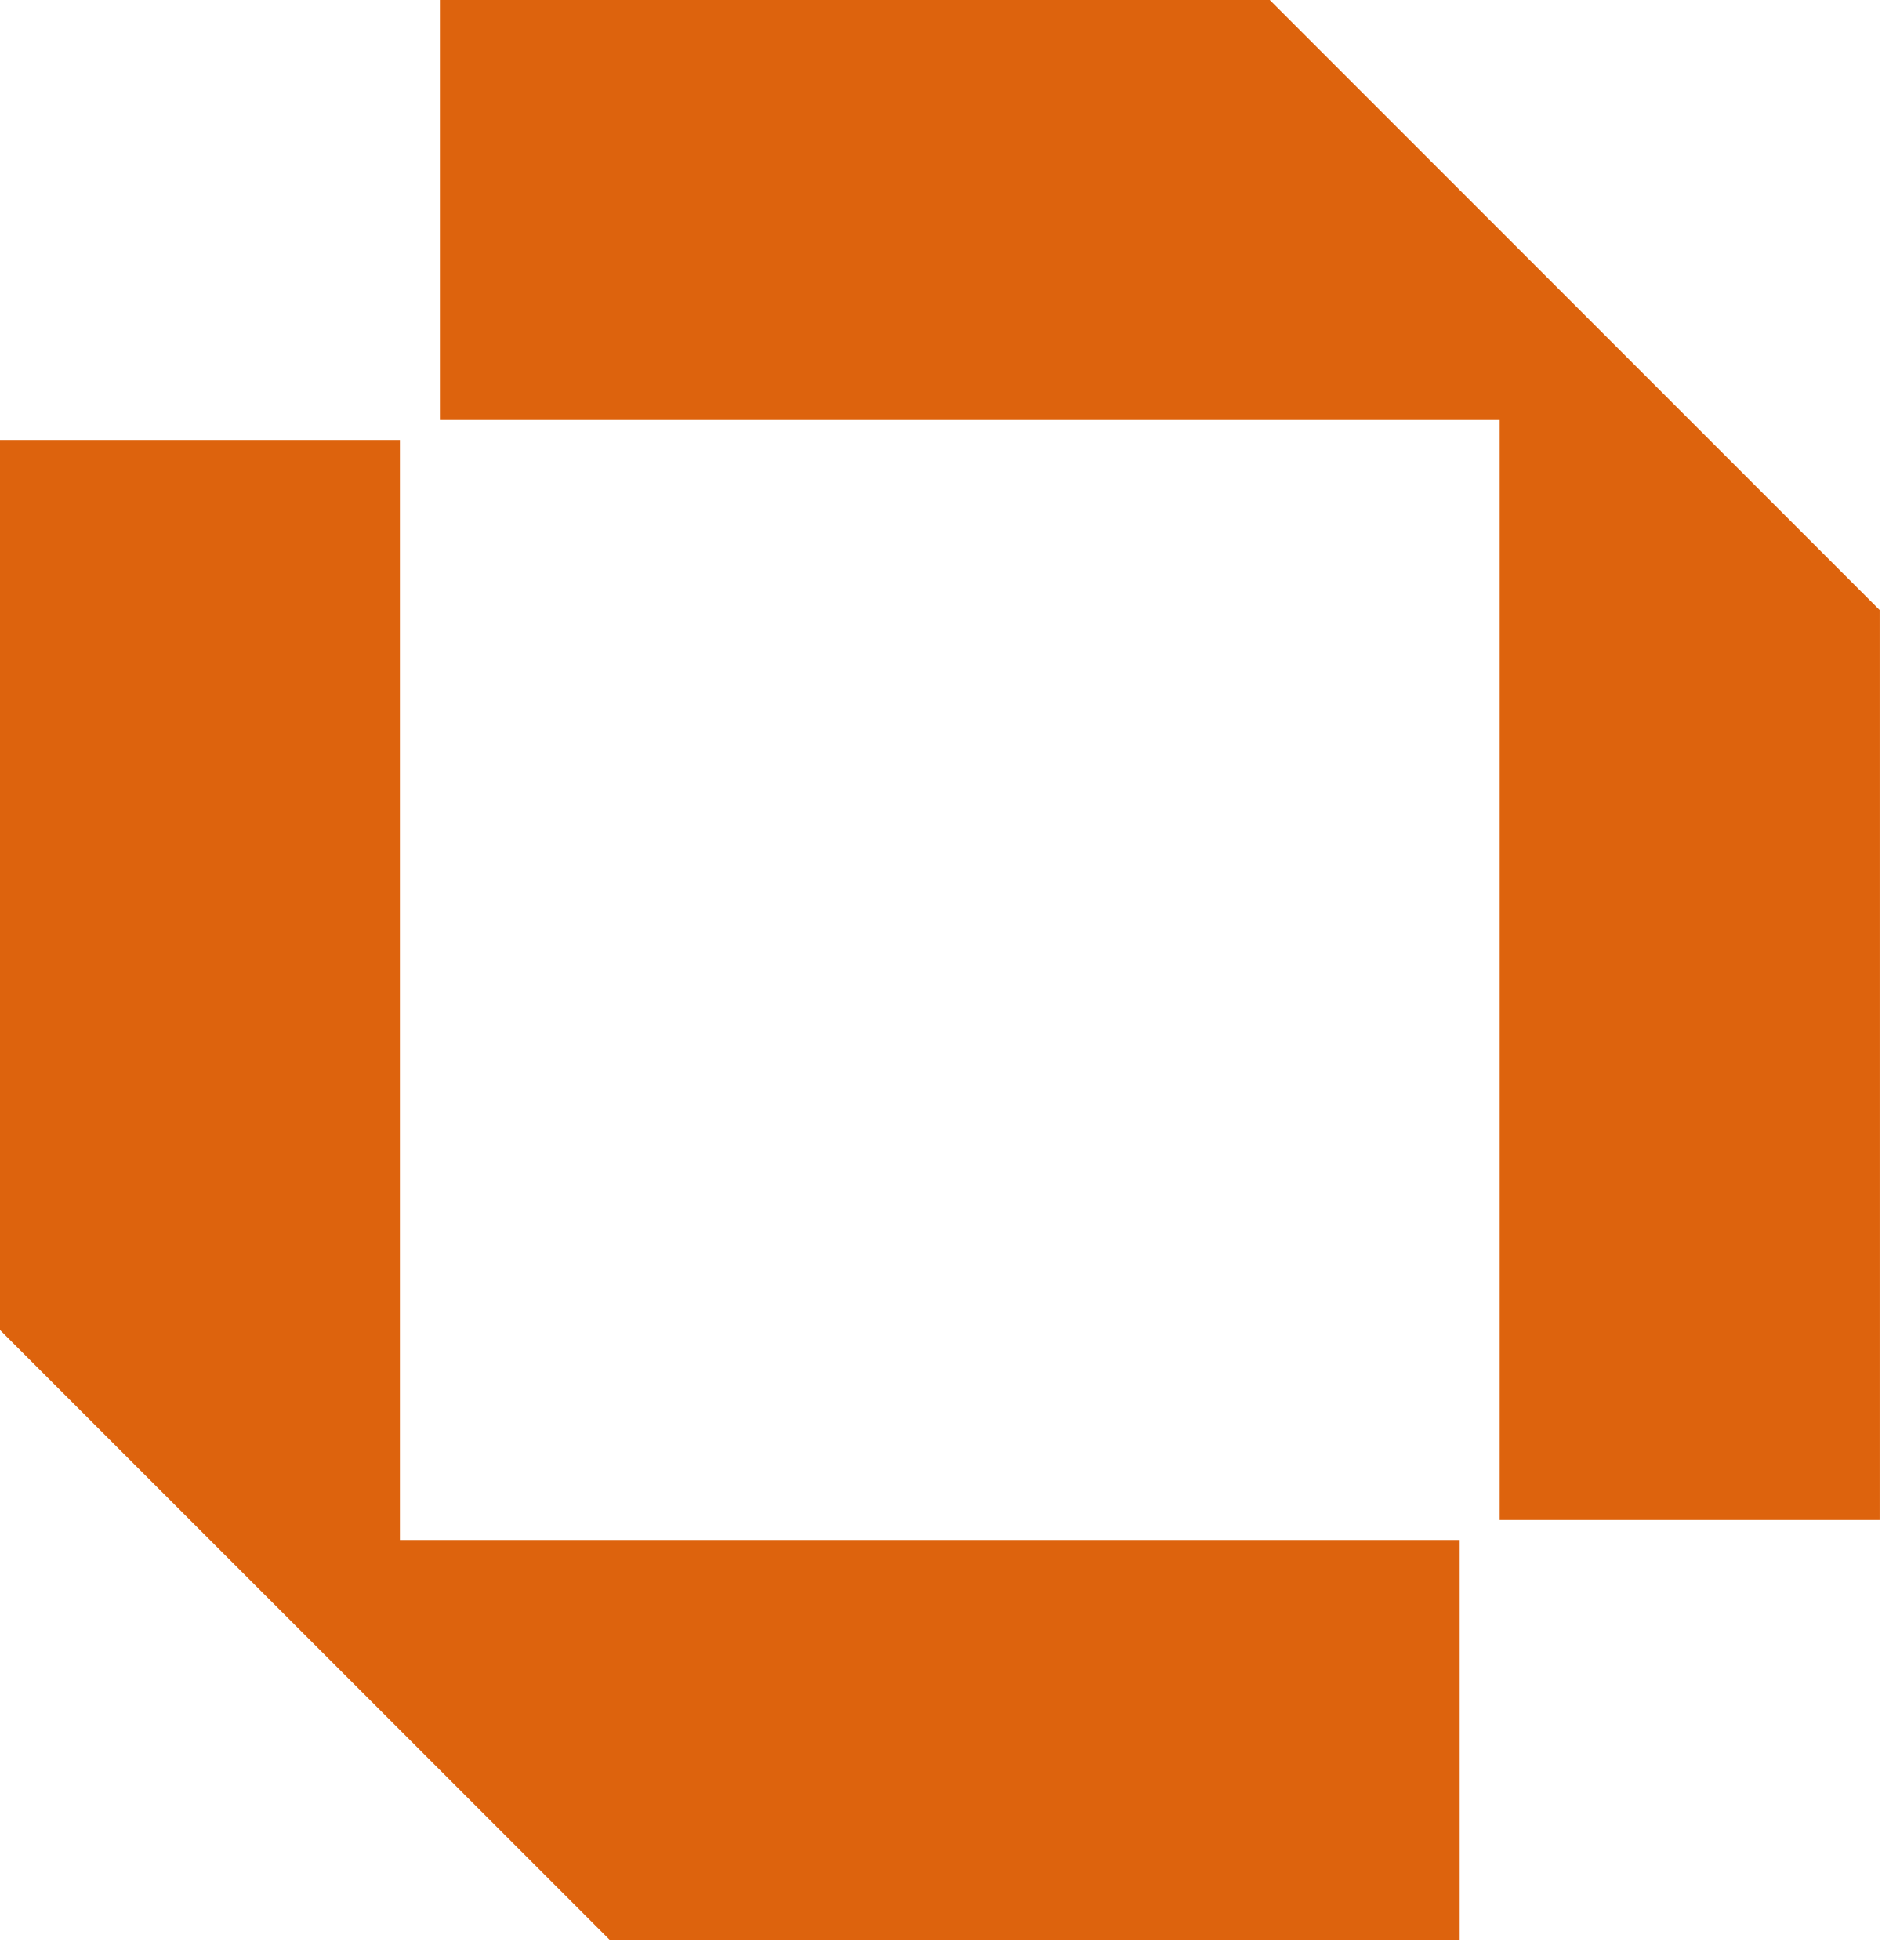
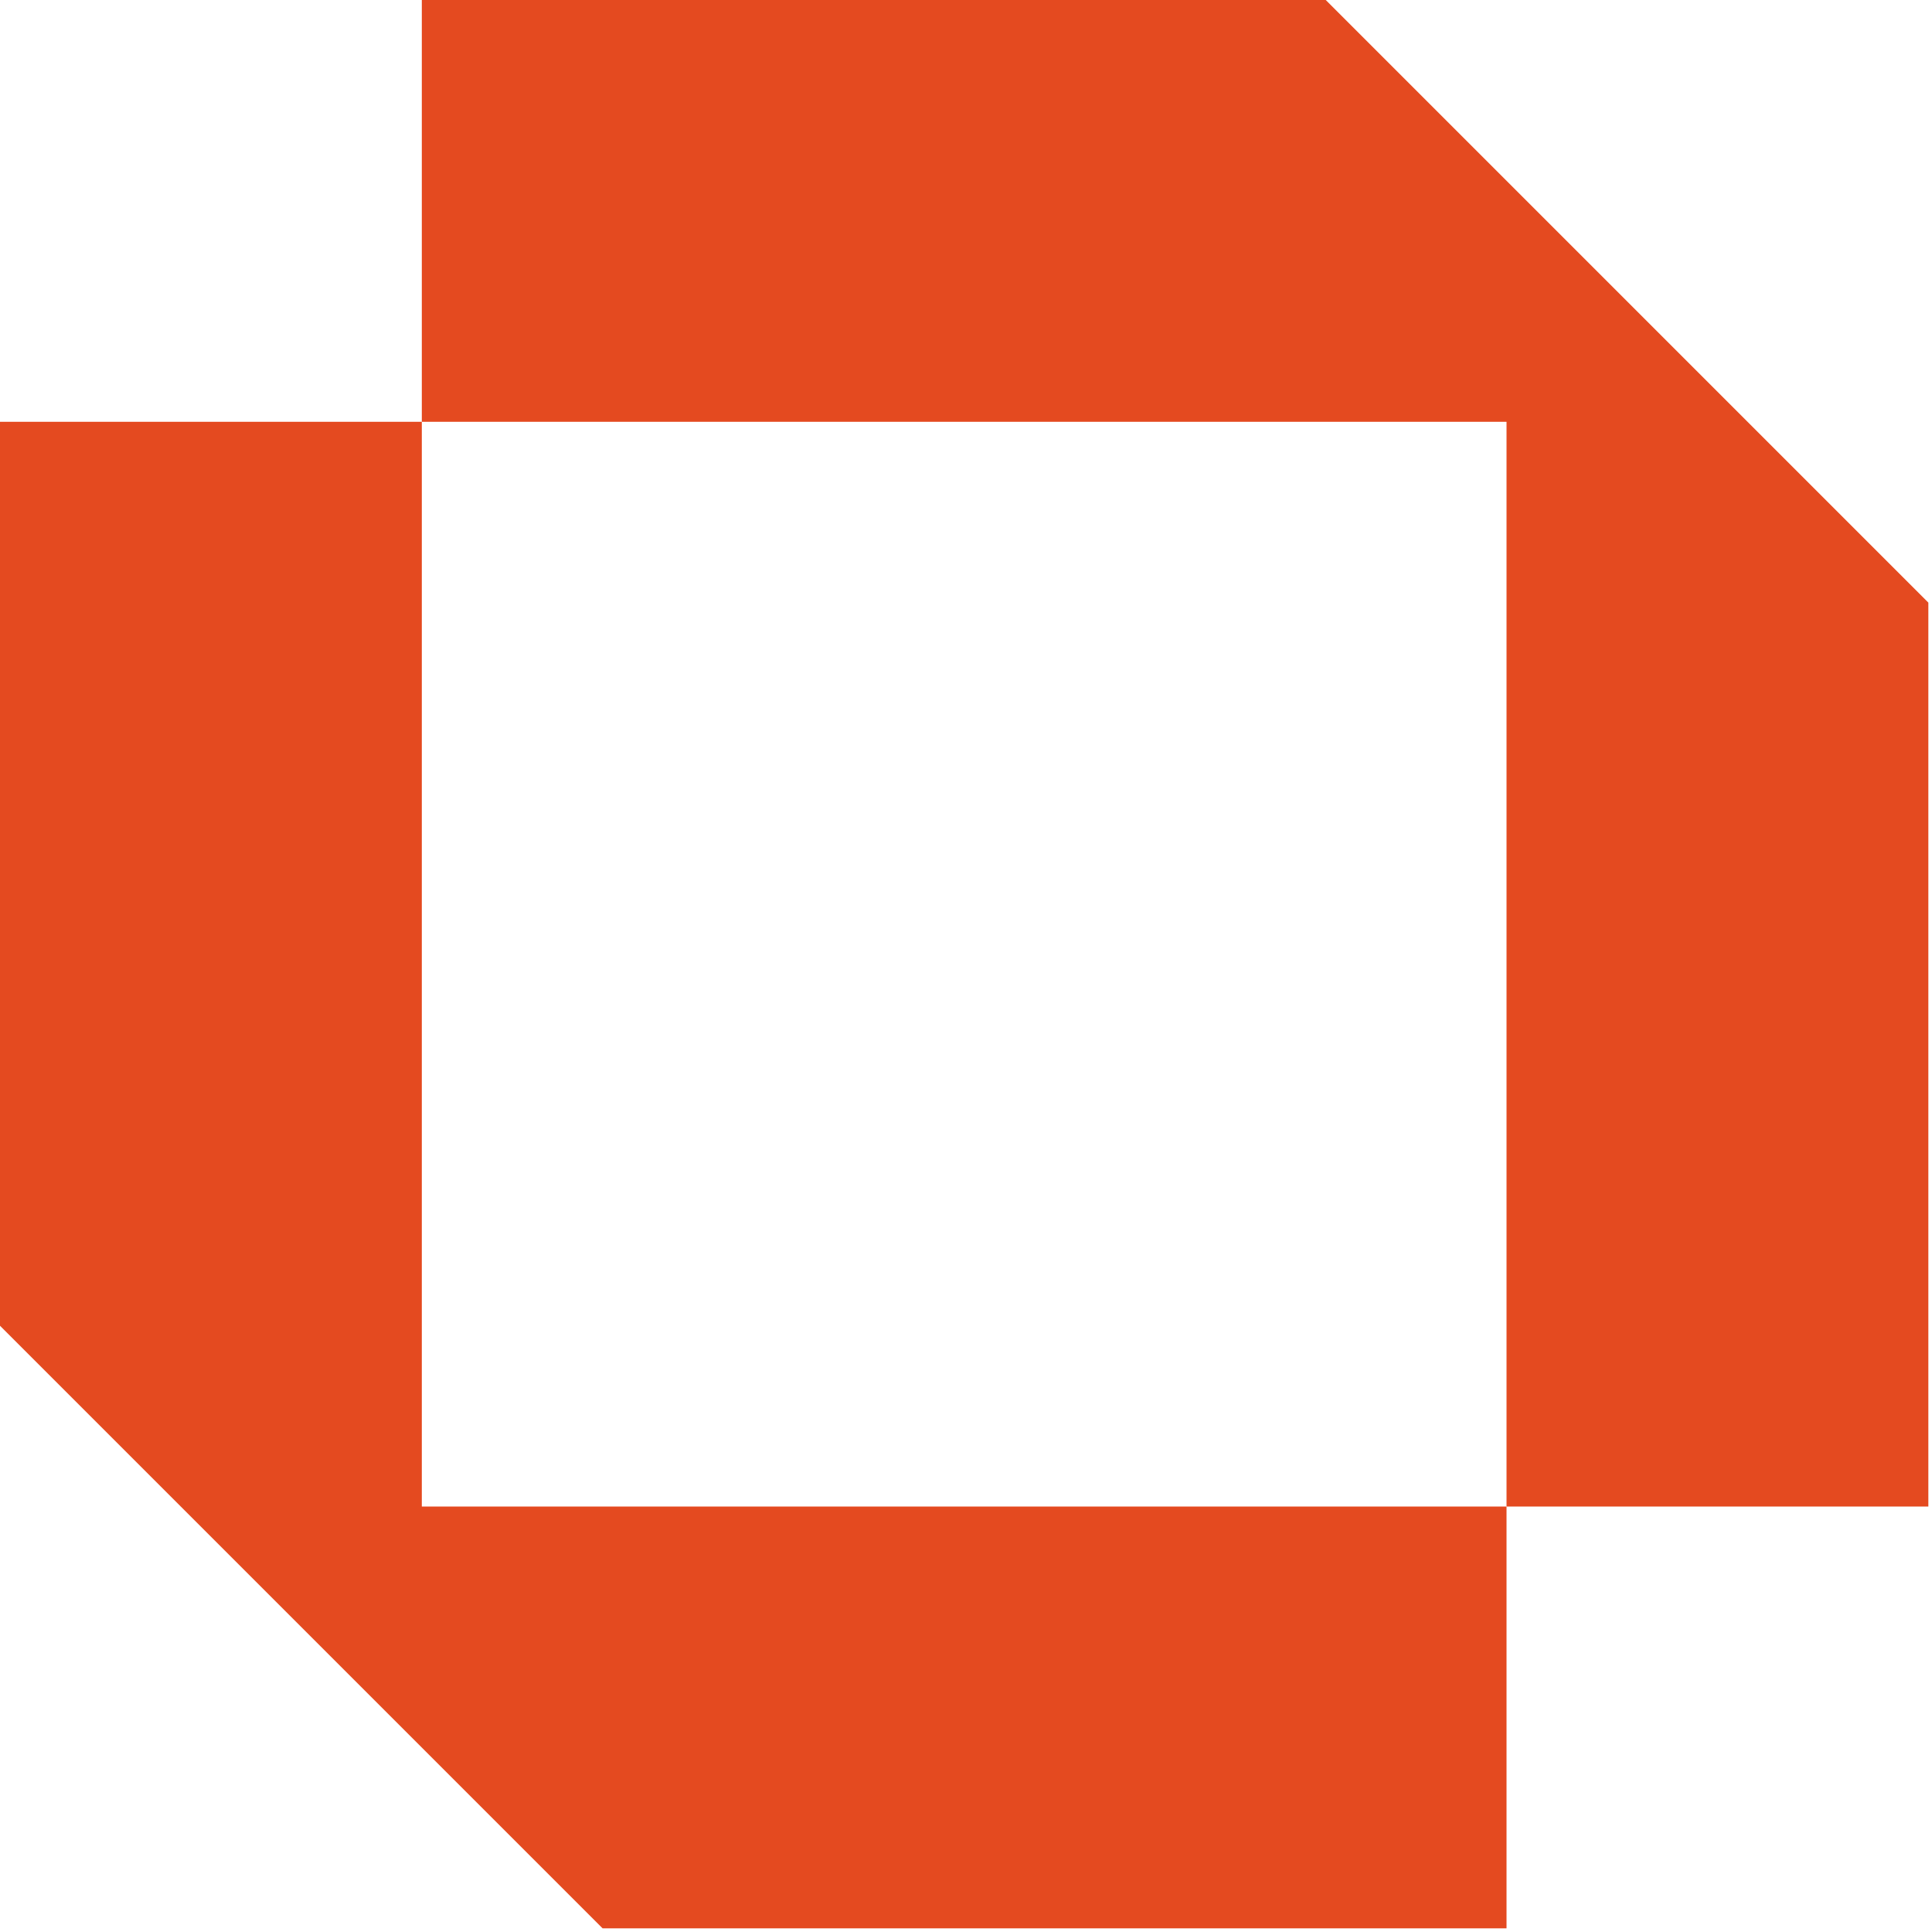
- <svg xmlns="http://www.w3.org/2000/svg" version="1.0" width="71.25pt" height="73.5pt" viewBox="0 0 71.25 73.5" preserveAspectRatio="xMidYMid meet">
-   <g transform="translate(0,73.5)scale(.075,.075)" fill="#DD630D">
-     <path id="path1" d="M 220 -875 l 0 105 265 0 265 0 0 275 0 275 95 0 95 0 0 -228 0 -227 -153 -153 -152 -152 -208 0 -207 0 0 105 z M 0 -537 l 0 222 153 153 152 152 213 0 212 0 0 -100 0 -100 -265 0 -265 0 0 -275 0 -275 -100 0 -100 0 0 223 z " />
+ <svg xmlns="http://www.w3.org/2000/svg" width="100%" height="100%" viewBox="0 0 355 355" version="1.1" xml:space="preserve" style="fill-rule:evenodd;clip-rule:evenodd;stroke-linejoin:round;stroke-miterlimit:2;">
+   <g transform="matrix(4.16667,0,0,4.16667,0,-4.00417)">
+     <path d="M18.602,0.961L18.602,19.563L66.437,19.563L66.437,67.398L85.039,67.398L85.039,27.536L58.464,0.961L18.602,0.961Z" style="fill:rgb(228,74,32);fill-rule:nonzero;" />
+   </g>
+   <g transform="matrix(4.16667,0,0,4.16667,0,-4.00417)">
+     <path d="M66.437,86L66.437,67.398L18.602,67.398L18.602,19.563L0,19.563L0,59.426L26.574,86L66.437,86Z" style="fill:rgb(228,74,32);fill-rule:nonzero;" />
  </g>
</svg>
